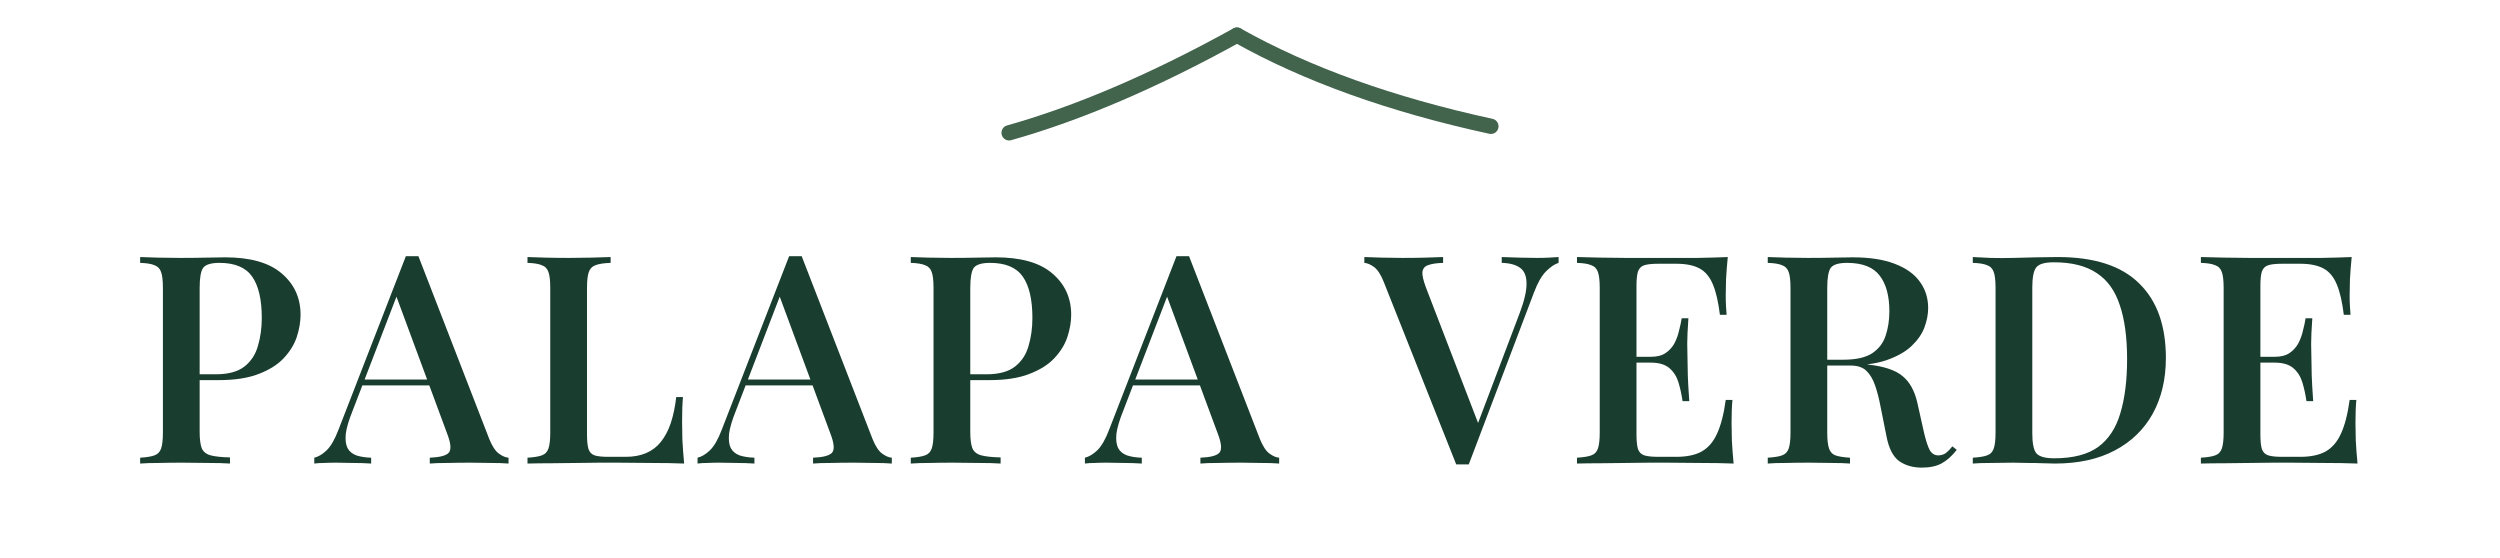
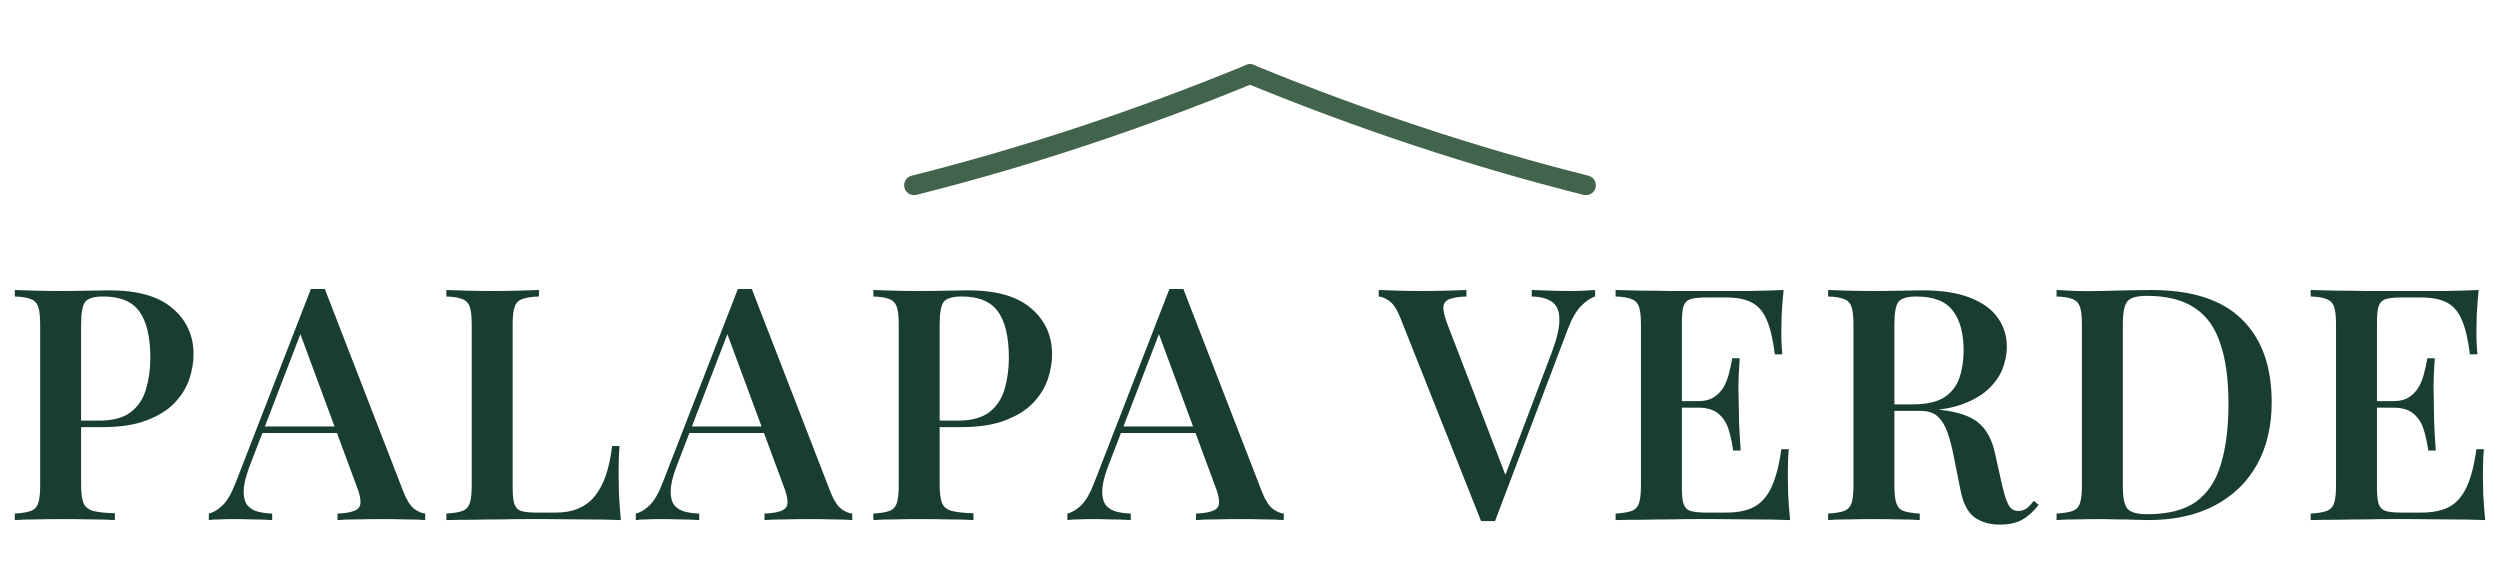
- <svg xmlns="http://www.w3.org/2000/svg" viewBox="0 0 480 107" width="480" height="107" role="img" aria-labelledby="name">
-   <g id="roof" transform="translate(190 3) scale(1.25)">
-     <g fill="none" stroke="#42634c" stroke-width="2.35" stroke-linecap="round">
-       <path d="M3 18 Q19 13.5 38 3" />
-       <path d="M38 3 Q54 12 77 17" />
-     </g>
+ <svg xmlns="http://www.w3.org/2000/svg" width="1012" height="238" viewBox="-6 0 1012 238" role="img" aria-labelledby="title">
+   <g id="roof" fill="none" stroke="#42634c" stroke-width="8.00" stroke-linecap="round">
+     <path d="M364.00 75.00 Q432.00 57.90 500.00 30.00" />
+     <path d="M500.00 30.00 Q568.00 57.90 636.00 75.00" />
  </g>
-   <g id="wordmark" fill="#193d2e" transform="translate(24.781 89)">
+   <g id="wordmark" fill="#193d2e" transform="translate(-4.99843 210.5232) scale(2.348885)">
    <path transform="translate(0.000 0) scale(0.056)" d="M38,-708Q61,-707 99,-706Q137,-705 175,-705Q223,-705 267,-706Q311,-707 329,-707Q459,-707 523,-652Q588,-597 588,-510Q588,-474 575,-434Q562,-395 530,-361Q499,-328 444,-307Q390,-286 307,-286L208,-286L208,-306L297,-306Q362,-306 396,-333Q430,-360 442,-404Q455,-448 455,-499Q455,-594 422,-641Q389,-688 310,-688Q267,-688 254,-671Q242,-654 242,-602L242,-109Q242,-72 249,-53Q257,-34 280,-28Q303,-22 346,-21L346,0Q317,-2 272,-2Q228,-3 181,-3Q140,-3 102,-2Q65,-2 38,0L38,-20Q71,-22 87,-28Q104,-34 110,-52Q116,-70 116,-106L116,-602Q116,-639 110,-656Q104,-674 87,-680Q71,-687 38,-688L38,-708Z" />
    <path transform="translate(36.178 0) scale(0.056)" d="M346,-711L589,-84Q604,-47 622,-34Q640,-21 655,-20L655,0Q630,-2 595,-2Q561,-3 525,-3Q483,-3 445,-2Q408,-2 385,0L385,-20Q436,-22 450,-37Q464,-53 444,-104L266,-585L283,-604L120,-180Q101,-133 97,-102Q94,-71 103,-53Q112,-36 133,-28Q154,-21 184,-20L184,0Q153,-2 123,-2Q93,-3 64,-3Q41,-3 22,-2Q4,-2 -11,0L-11,-20Q10,-25 31,-45Q53,-66 72,-116L303,-711Q313,-711 324,-711Q336,-711 346,-711ZM441,-288L441,-268L143,-268L153,-288L441,-288Z" />
    <path transform="translate(74.372 0) scale(0.056)" d="M323,-708L323,-688Q289,-687 271,-680Q254,-674 248,-656Q242,-639 242,-602L242,-100Q242,-67 247,-50Q253,-33 268,-28Q284,-23 314,-23L375,-23Q415,-23 445,-36Q475,-49 495,-74Q516,-100 529,-138Q542,-177 548,-228L571,-228Q568,-196 568,-143Q568,-122 569,-82Q571,-43 575,0Q524,-2 460,-2Q396,-3 346,-3Q322,-3 285,-3Q249,-3 206,-2Q164,-2 120,-1Q77,-1 38,0L38,-20Q71,-22 87,-28Q104,-34 110,-52Q116,-70 116,-106L116,-602Q116,-639 110,-656Q104,-674 87,-680Q71,-687 38,-688L38,-708Q61,-707 99,-706Q137,-705 181,-705Q220,-705 258,-706Q297,-707 323,-708Z" />
    <path transform="translate(109.766 0) scale(0.056)" d="M346,-711L589,-84Q604,-47 622,-34Q640,-21 655,-20L655,0Q630,-2 595,-2Q561,-3 525,-3Q483,-3 445,-2Q408,-2 385,0L385,-20Q436,-22 450,-37Q464,-53 444,-104L266,-585L283,-604L120,-180Q101,-133 97,-102Q94,-71 103,-53Q112,-36 133,-28Q154,-21 184,-20L184,0Q153,-2 123,-2Q93,-3 64,-3Q41,-3 22,-2Q4,-2 -11,0L-11,-20Q10,-25 31,-45Q53,-66 72,-116L303,-711Q313,-711 324,-711Q336,-711 346,-711ZM441,-288L441,-268L143,-268L153,-288L441,-288Z" />
    <path transform="translate(147.960 0) scale(0.056)" d="M38,-708Q61,-707 99,-706Q137,-705 175,-705Q223,-705 267,-706Q311,-707 329,-707Q459,-707 523,-652Q588,-597 588,-510Q588,-474 575,-434Q562,-395 530,-361Q499,-328 444,-307Q390,-286 307,-286L208,-286L208,-306L297,-306Q362,-306 396,-333Q430,-360 442,-404Q455,-448 455,-499Q455,-594 422,-641Q389,-688 310,-688Q267,-688 254,-671Q242,-654 242,-602L242,-109Q242,-72 249,-53Q257,-34 280,-28Q303,-22 346,-21L346,0Q317,-2 272,-2Q228,-3 181,-3Q140,-3 102,-2Q65,-2 38,0L38,-20Q71,-22 87,-28Q104,-34 110,-52Q116,-70 116,-106L116,-602Q116,-639 110,-656Q104,-674 87,-680Q71,-687 38,-688L38,-708Z" />
    <path transform="translate(184.138 0) scale(0.056)" d="M346,-711L589,-84Q604,-47 622,-34Q640,-21 655,-20L655,0Q630,-2 595,-2Q561,-3 525,-3Q483,-3 445,-2Q408,-2 385,0L385,-20Q436,-22 450,-37Q464,-53 444,-104L266,-585L283,-604L120,-180Q101,-133 97,-102Q94,-71 103,-53Q112,-36 133,-28Q154,-21 184,-20L184,0Q153,-2 123,-2Q93,-3 64,-3Q41,-3 22,-2Q4,-2 -11,0L-11,-20Q10,-25 31,-45Q53,-66 72,-116L303,-711Q313,-711 324,-711Q336,-711 346,-711ZM441,-288L441,-268L143,-268L153,-288L441,-288Z" />
    <path transform="translate(237.678 0) scale(0.056)" d="M657,-708L657,-688Q637,-682 614,-659Q591,-636 572,-585L349,3Q344,3 338,3Q333,3 328,3Q322,3 316,3Q311,3 306,3L57,-624Q42,-661 24,-674Q6,-687 -9,-688L-9,-708Q16,-707 51,-706Q86,-705 121,-705Q163,-705 200,-706Q238,-707 261,-708L261,-688Q227,-687 209,-680Q192,-674 190,-656Q189,-639 202,-604L386,-126L368,-105L524,-517Q548,-581 547,-618Q547,-655 525,-671Q503,-687 462,-688L462,-708Q494,-707 523,-706Q553,-705 582,-705Q606,-705 624,-706Q642,-707 657,-708Z" />
    <path transform="translate(275.872 0) scale(0.056)" d="M555,-708Q551,-668 549,-631Q548,-594 548,-575Q548,-556 549,-539Q550,-522 551,-510L528,-510Q520,-576 504,-614Q488,-653 458,-669Q428,-685 379,-685L317,-685Q285,-685 269,-680Q253,-675 247,-658Q242,-642 242,-608L242,-100Q242,-67 247,-50Q253,-33 269,-28Q285,-23 317,-23L378,-23Q432,-23 465,-41Q499,-60 518,-102Q538,-145 548,-218L571,-218Q568,-188 568,-140Q568,-119 569,-80Q571,-42 575,0Q524,-2 460,-2Q396,-3 346,-3Q322,-3 285,-3Q249,-3 206,-2Q164,-2 120,-1Q77,-1 38,0L38,-20Q71,-22 87,-28Q104,-34 110,-52Q116,-70 116,-106L116,-602Q116,-639 110,-656Q104,-674 87,-680Q71,-687 38,-688L38,-708Q77,-707 120,-706Q164,-706 206,-705Q249,-705 285,-705Q322,-705 346,-705Q392,-705 450,-705Q509,-706 555,-708ZM391,-366Q391,-366 391,-356Q391,-346 391,-346L212,-346Q212,-346 212,-356Q212,-366 212,-366L391,-366ZM420,-498Q416,-441 416,-411Q417,-381 417,-356Q417,-331 418,-301Q419,-271 423,-214L400,-214Q395,-248 386,-278Q377,-308 355,-327Q333,-346 291,-346L291,-366Q323,-366 342,-379Q361,-392 372,-412Q383,-433 388,-456Q394,-479 397,-498L420,-498Z" />
    <path transform="translate(312.498 0) scale(0.056)" d="M38,-708Q61,-707 99,-706Q137,-705 175,-705Q223,-705 267,-706Q311,-707 329,-707Q416,-707 473,-685Q531,-663 559,-624Q588,-585 588,-533Q588,-501 575,-466Q562,-432 530,-402Q499,-373 444,-354Q390,-336 307,-336L211,-336L211,-356L297,-356Q362,-356 396,-378Q430,-401 442,-438Q455,-476 455,-522Q455,-601 422,-644Q389,-688 310,-688Q267,-688 254,-671Q242,-654 242,-602L242,-106Q242,-70 248,-52Q254,-34 270,-28Q287,-22 320,-20L320,0Q295,-2 257,-2Q219,-3 181,-3Q137,-3 99,-2Q61,-2 38,0L38,-20Q71,-22 87,-28Q104,-34 110,-52Q116,-70 116,-106L116,-602Q116,-639 110,-656Q104,-674 87,-680Q71,-687 38,-688L38,-708ZM212,-353Q260,-351 291,-348Q323,-346 345,-344Q367,-342 385,-339Q464,-330 500,-300Q537,-270 551,-208L574,-105Q584,-63 594,-45Q605,-27 625,-28Q640,-29 650,-37Q660,-45 671,-59L686,-47Q662,-16 635,-1Q608,14 566,14Q521,14 489,-8Q457,-31 445,-94L425,-194Q417,-236 406,-268Q395,-300 376,-318Q358,-336 322,-336L214,-336L212,-353Z" />
    <path transform="translate(351.868 0) scale(0.056)" d="M329,-708Q517,-708 608,-618Q700,-529 700,-362Q700,-253 655,-171Q610,-90 525,-45Q440,0 320,0Q305,0 279,-1Q254,-2 226,-2Q199,-3 177,-3Q137,-3 99,-2Q61,-2 38,0L38,-20Q71,-22 87,-28Q104,-34 110,-52Q116,-70 116,-106L116,-602Q116,-639 110,-656Q104,-674 87,-680Q71,-687 38,-688L38,-708Q61,-707 99,-705Q137,-704 175,-705Q210,-706 255,-707Q300,-708 329,-708ZM316,-690Q270,-690 256,-673Q242,-656 242,-604L242,-104Q242,-52 256,-35Q271,-18 317,-18Q414,-18 468,-57Q522,-97 544,-173Q567,-249 567,-358Q567,-470 542,-543Q518,-617 463,-653Q408,-690 316,-690Z" />
    <path transform="translate(395.662 0) scale(0.056)" d="M555,-708Q551,-668 549,-631Q548,-594 548,-575Q548,-556 549,-539Q550,-522 551,-510L528,-510Q520,-576 504,-614Q488,-653 458,-669Q428,-685 379,-685L317,-685Q285,-685 269,-680Q253,-675 247,-658Q242,-642 242,-608L242,-100Q242,-67 247,-50Q253,-33 269,-28Q285,-23 317,-23L378,-23Q432,-23 465,-41Q499,-60 518,-102Q538,-145 548,-218L571,-218Q568,-188 568,-140Q568,-119 569,-80Q571,-42 575,0Q524,-2 460,-2Q396,-3 346,-3Q322,-3 285,-3Q249,-3 206,-2Q164,-2 120,-1Q77,-1 38,0L38,-20Q71,-22 87,-28Q104,-34 110,-52Q116,-70 116,-106L116,-602Q116,-639 110,-656Q104,-674 87,-680Q71,-687 38,-688L38,-708Q77,-707 120,-706Q164,-706 206,-705Q249,-705 285,-705Q322,-705 346,-705Q392,-705 450,-705Q509,-706 555,-708ZM391,-366Q391,-366 391,-356Q391,-346 391,-346L212,-346Q212,-346 212,-356Q212,-366 212,-366L391,-366ZM420,-498Q416,-441 416,-411Q417,-381 417,-356Q417,-331 418,-301Q419,-271 423,-214L400,-214Q395,-248 386,-278Q377,-308 355,-327Q333,-346 291,-346L291,-366Q323,-366 342,-379Q361,-392 372,-412Q383,-433 388,-456Q394,-479 397,-498L420,-498Z" />
  </g>
</svg>
